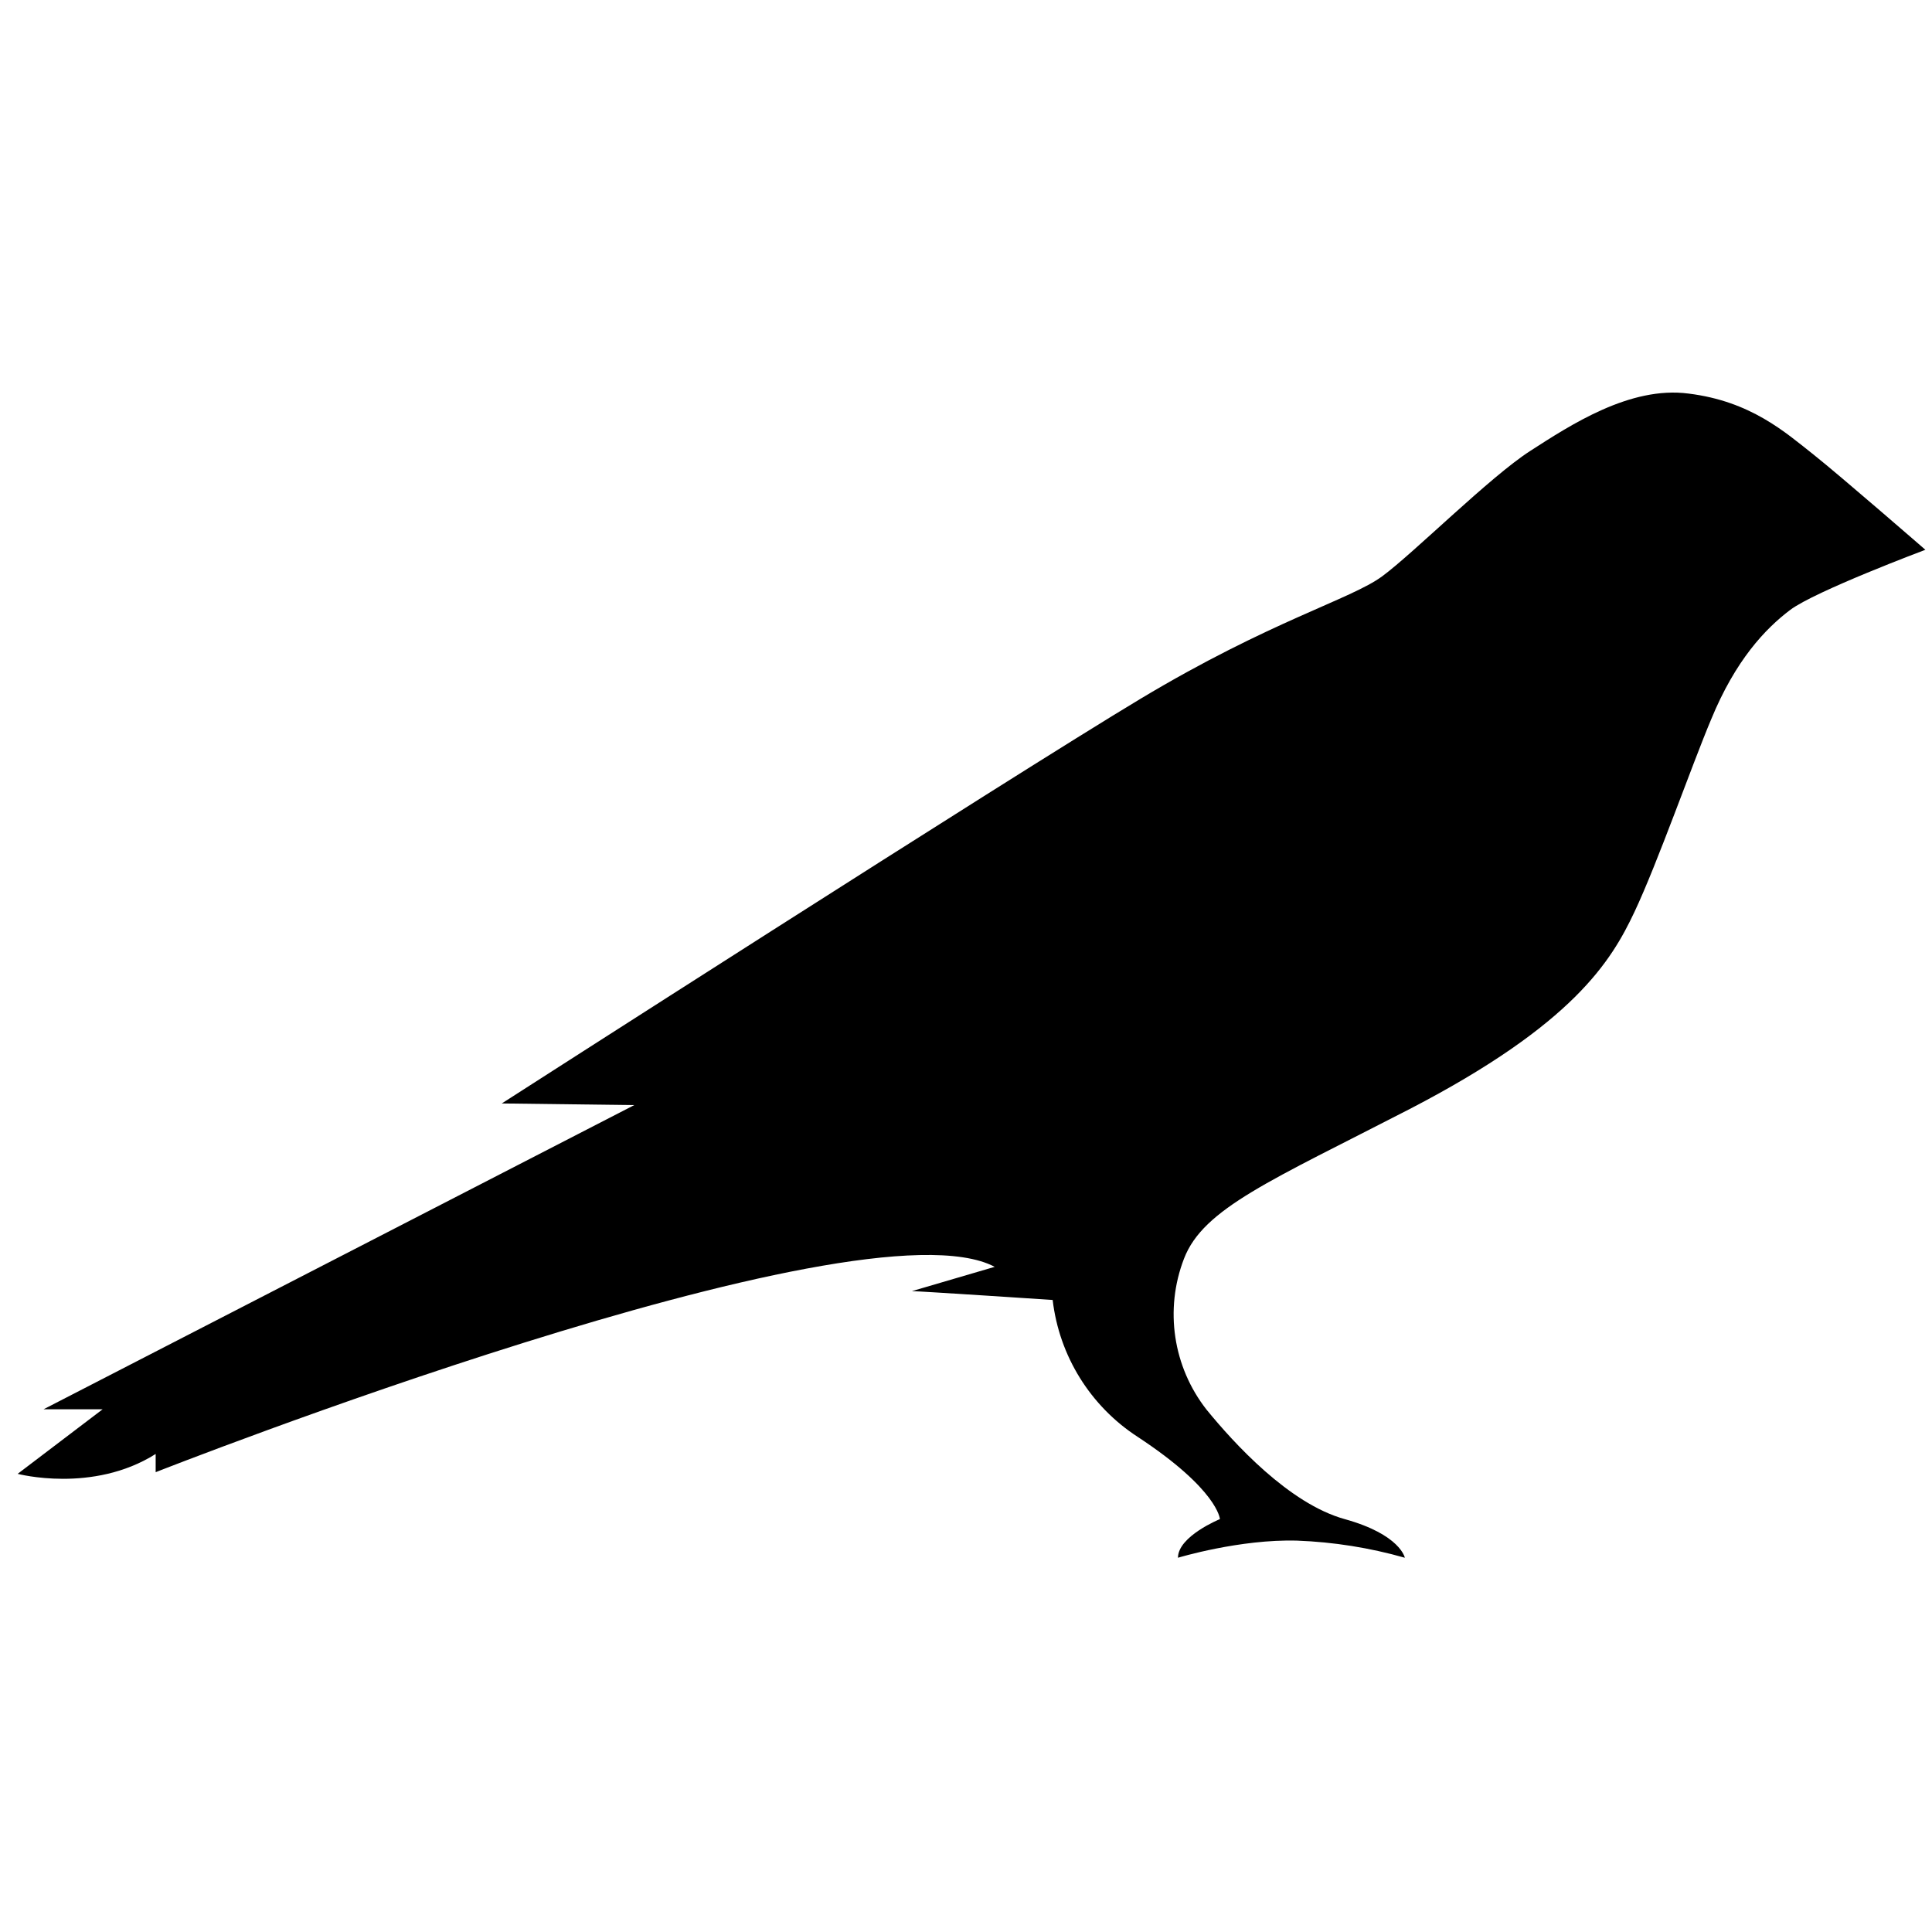
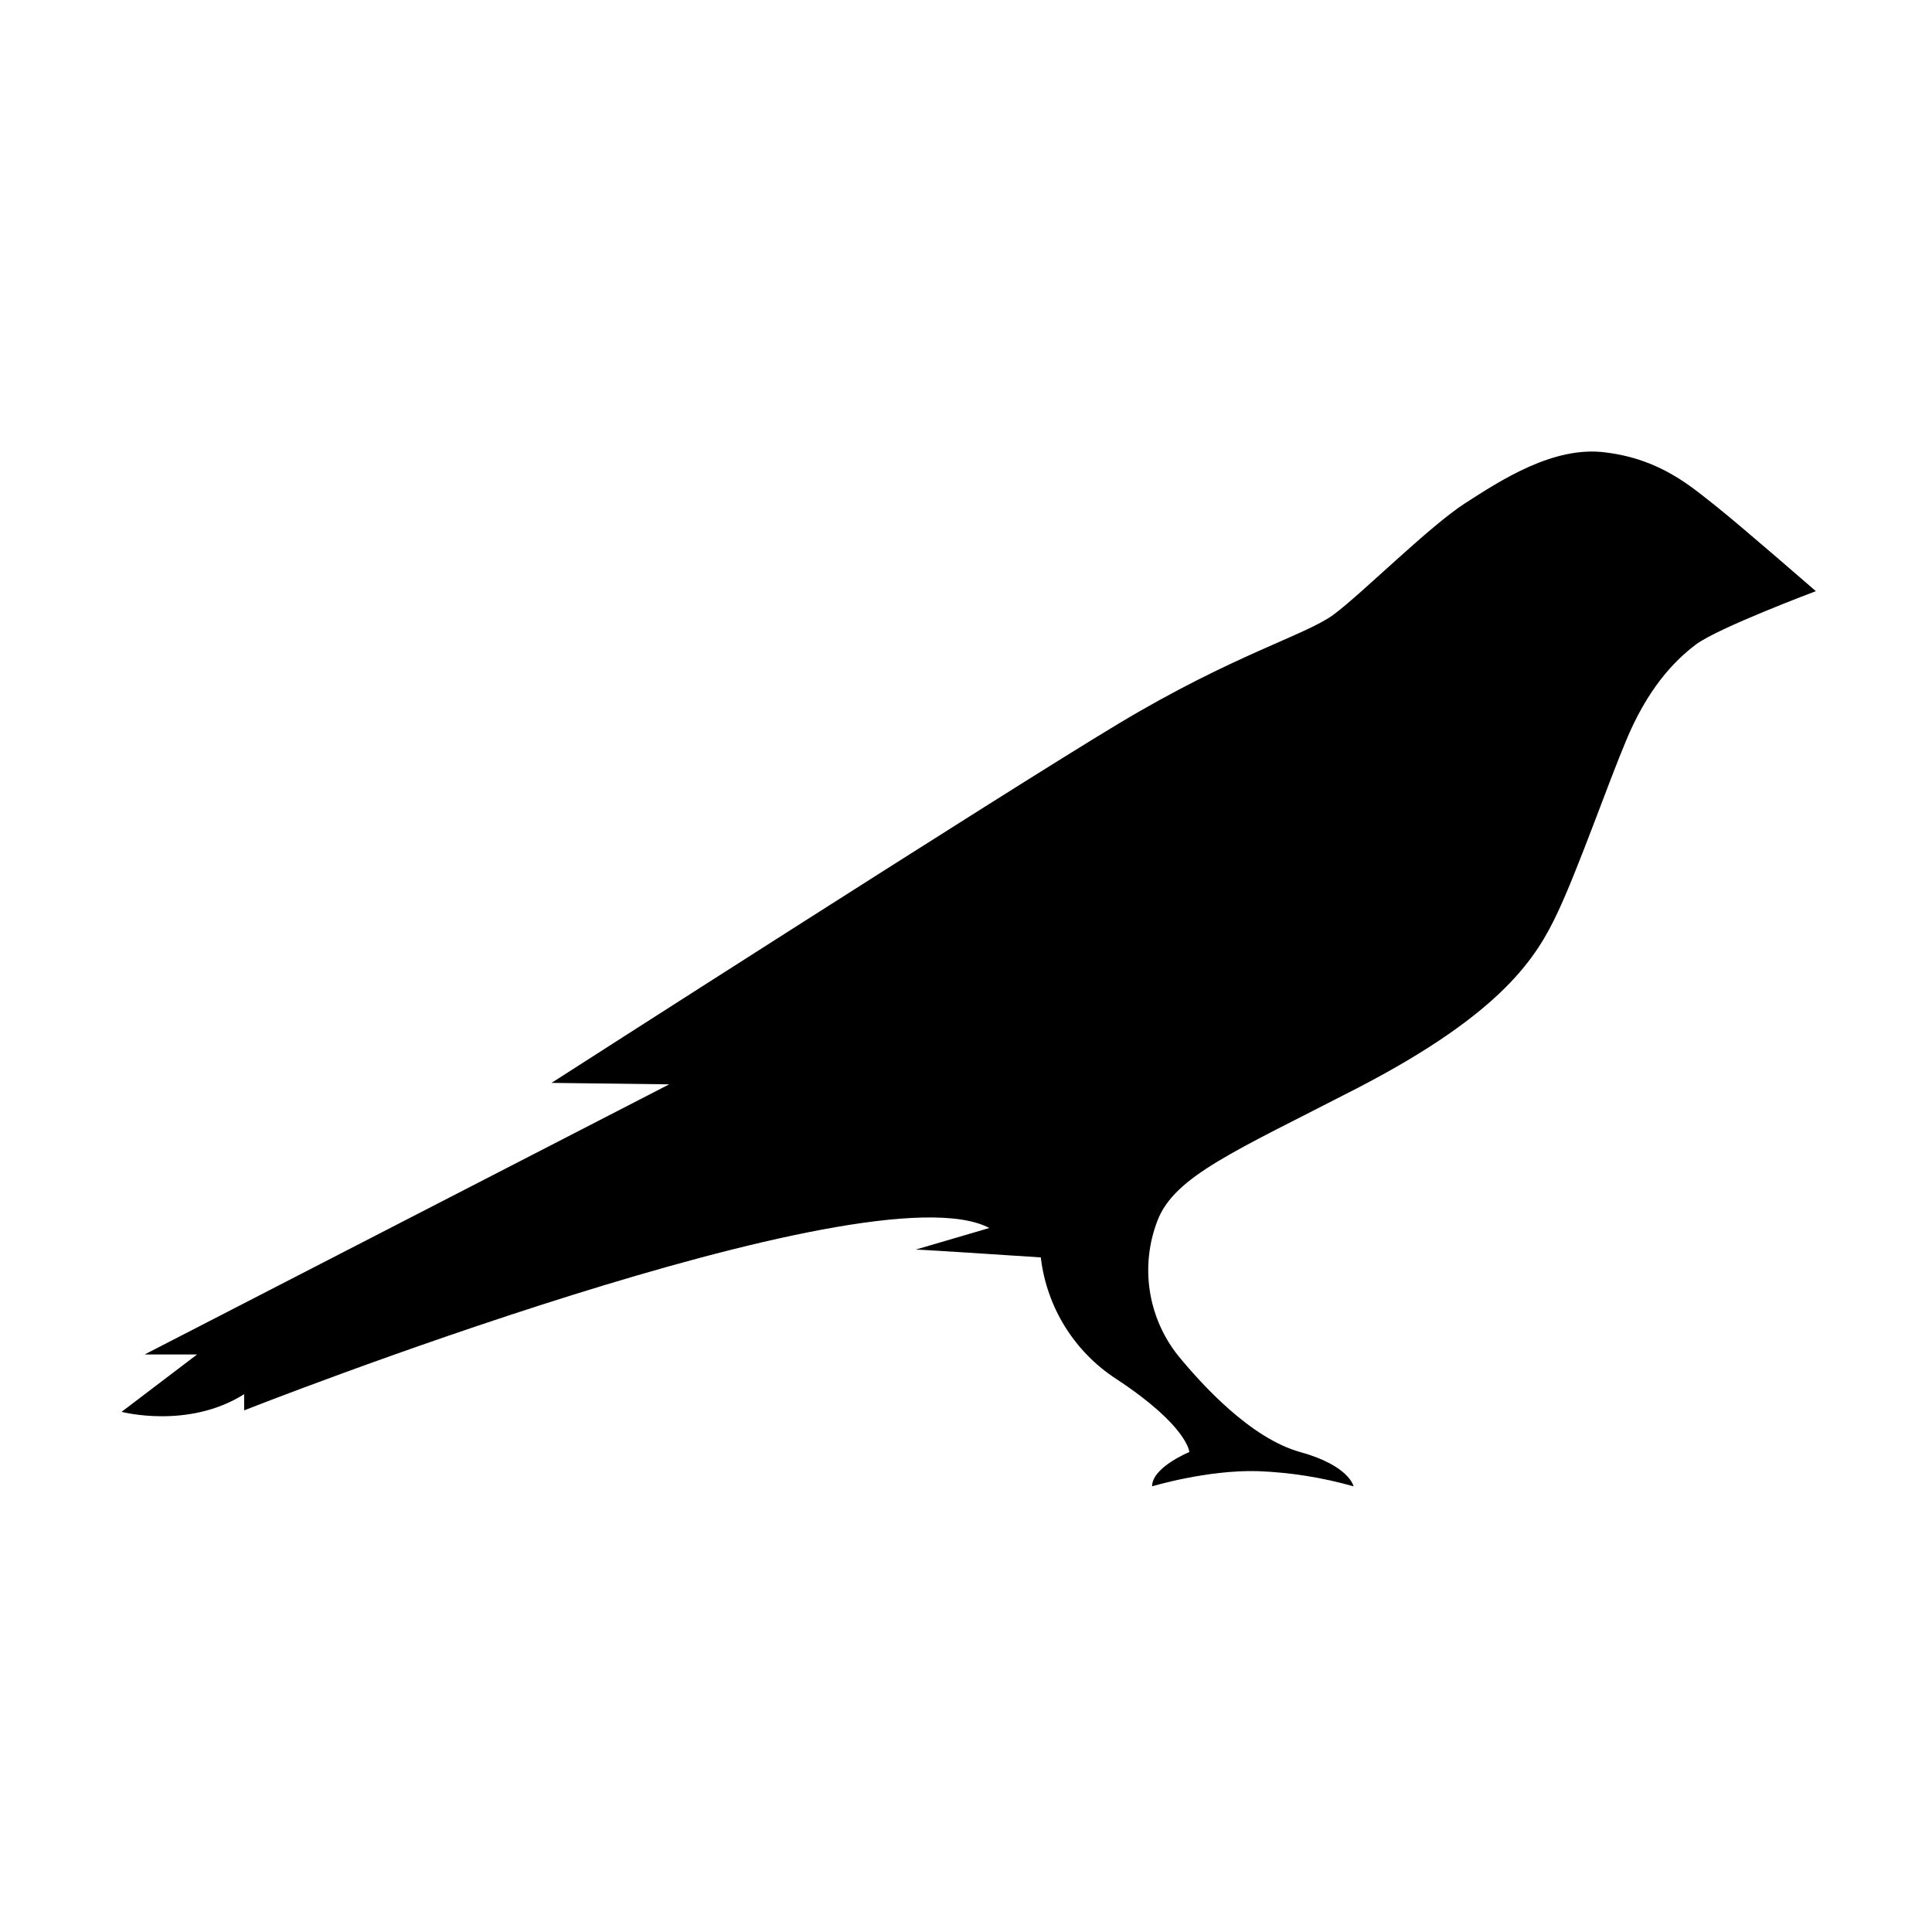
- <svg xmlns="http://www.w3.org/2000/svg" viewBox="45 45 350 350" width="32" height="32" fill="#000">
-   <path d="M373.6,127.4c-5.2-4.1-11.4-9.7-22.7-11.1-10.6-1.4-21.4,5.7-28.7,10.4s-21.1,18.5-26.8,22.7-20.3,8.1-43.8,22.2-115.7,73.3-115.7,73.3l24,.3-107,55.1H63.6L48.2,312s13.6,3.6,25-3.6v3.3s127.4-50.2,152-37.2l-15,4.4c1.3,0,25.5,1.6,25.5,1.6a34.34,34.34,0,0,0,15.4,24.8c14.6,9.6,14.9,14.9,14.9,14.9s-7.6,3.1-7.6,7c0,0,11.2-3.4,21.6-3.1a82.64,82.64,0,0,1,19.5,3.1s-.8-4.2-10.9-7-20.1-13.8-25-19.8a28,28,0,0,1-4.1-27.4c3.5-9.1,15.7-14.1,40.9-27.1,29.7-15.4,36.5-26.8,40.7-35.7s10.4-26.6,13.9-34.9c4.4-10.7,9.8-16.4,14.3-19.8s24.5-10.9,24.5-10.9S378.5,131.3,373.6,127.4Z" />
+ <svg xmlns="http://www.w3.org/2000/svg" fill="#000" height="32" viewBox="0 0 32 32" width="32">
+   <path d="M373.6,127.4c-5.2-4.1-11.4-9.7-22.7-11.1-10.6-1.4-21.4,5.7-28.7,10.4s-21.1,18.5-26.8,22.7-20.3,8.1-43.8,22.2-115.7,73.3-115.7,73.3l24,.3-107,55.1H63.6L48.2,312s13.6,3.6,25-3.6v3.3s127.4-50.2,152-37.2l-15,4.4c1.3,0,25.5,1.6,25.5,1.6a34.34,34.34,0,0,0,15.4,24.8c14.6,9.6,14.9,14.9,14.9,14.9s-7.6,3.1-7.6,7c0,0,11.2-3.4,21.6-3.1a82.64,82.64,0,0,1,19.5,3.1s-.8-4.2-10.9-7-20.1-13.8-25-19.8a28,28,0,0,1-4.1-27.4c3.5-9.1,15.7-14.1,40.9-27.1,29.7-15.4,36.5-26.8,40.7-35.7s10.4-26.6,13.9-34.9c4.4-10.7,9.8-16.4,14.3-19.8s24.5-10.9,24.5-10.9S378.5,131.3,373.6,127.4Z" transform="translate(-1.90 -1.95) scale(0.0812)" />
</svg>
